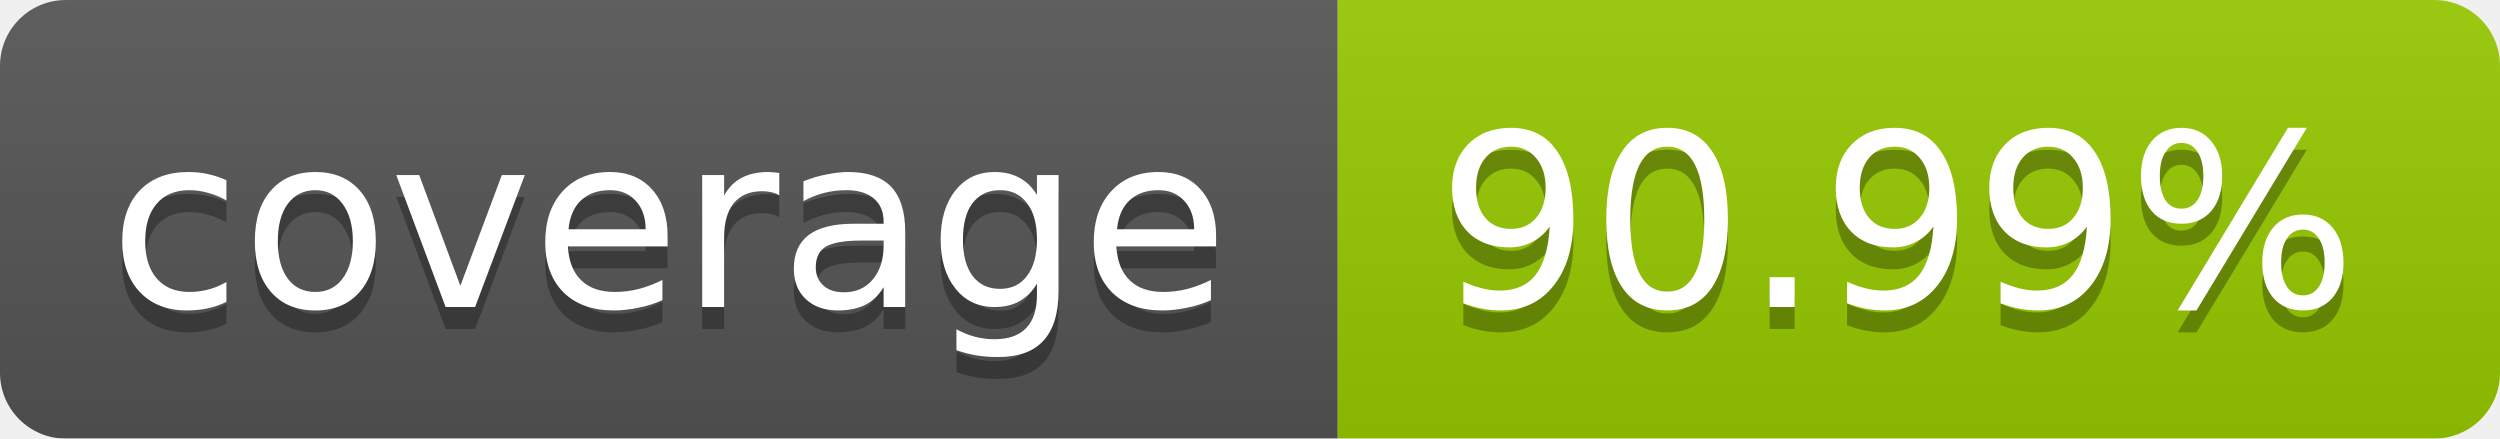
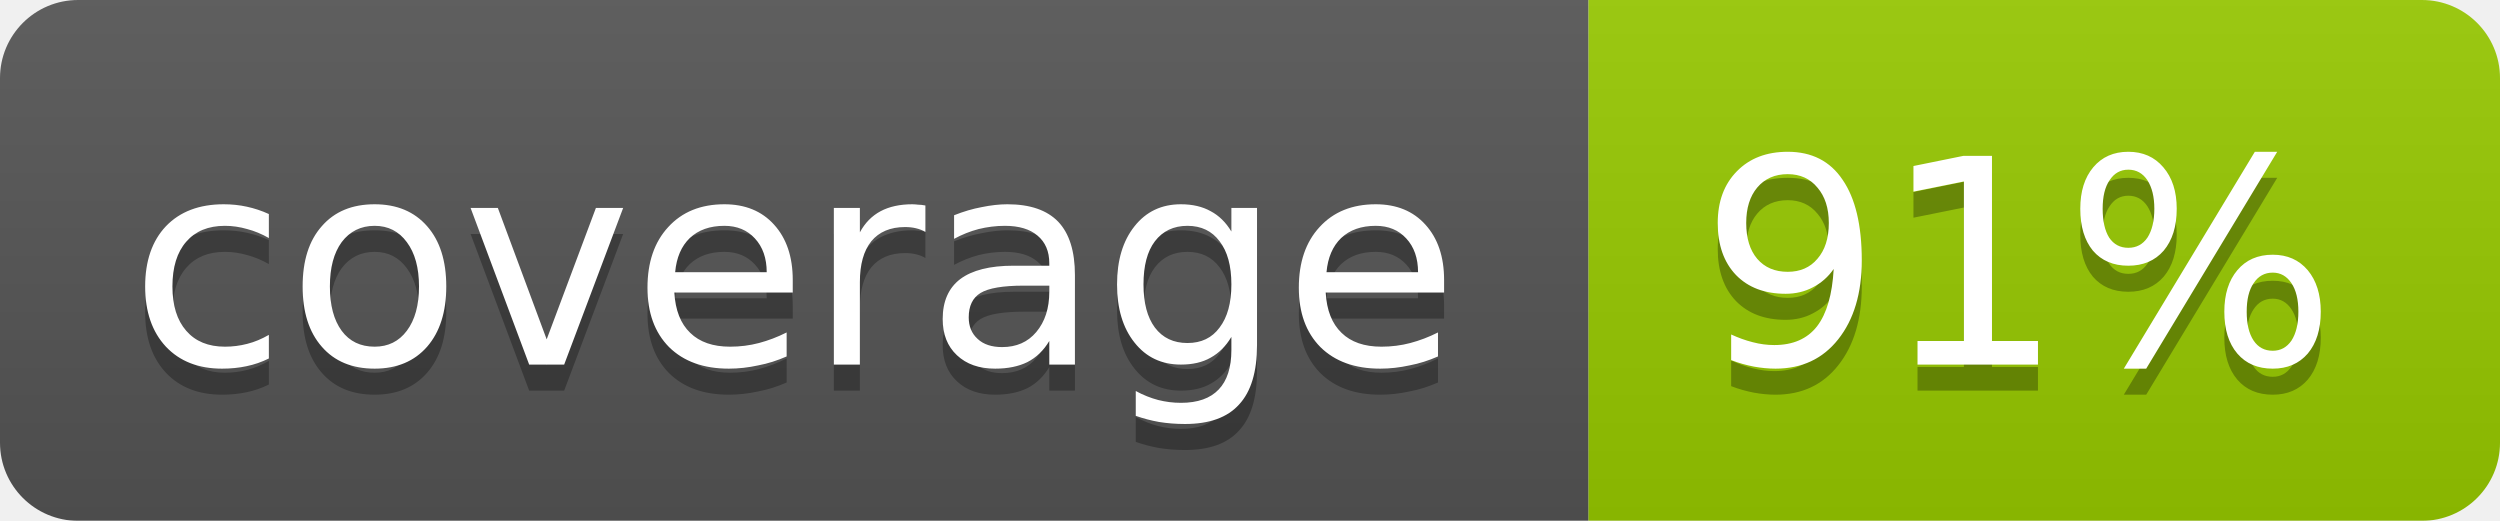
- <svg xmlns="http://www.w3.org/2000/svg" width="114" height="20">
+ <svg xmlns="http://www.w3.org/2000/svg" width="96" height="20">
  <linearGradient id="b" x2="0" y2="100%">
    <stop offset="0" stop-color="#bbb" stop-opacity=".1" />
    <stop offset="1" stop-opacity=".1" />
  </linearGradient>
  <mask id="a">
-     <rect width="114" height="20" rx="3" fill="#fff" />
+     <rect width="96" height="20" rx="3" fill="#fff" />
  </mask>
  <g mask="url(#a)">
    <path fill="#555" d="M0 0h61v20H0z" />
-     <path fill="#97CA00" d="M61 0h53v20H61z" />
-     <path fill="url(#b)" d="M0 0h114v20H0z" />
+     <path fill="#97CA00" d="M61 0h35v20H61z" />
+     <path fill="url(#b)" d="M0 0h96v20H0z" />
  </g>
  <g fill="#fff" text-anchor="middle" font-family="DejaVu Sans,Verdana,Geneva,sans-serif" font-size="11">
    <text x="30.5" y="15" fill="#010101" fill-opacity=".3">coverage</text>
    <text x="30.5" y="14">coverage</text>
-     <text x="86.5" y="15" fill="#010101" fill-opacity=".3">90.99%</text>
-     <text x="86.5" y="14">90.99%</text>
+     <text x="77.5" y="15" fill="#010101" fill-opacity=".3">91%</text>
+     <text x="77.5" y="14">91%</text>
  </g>
</svg>
